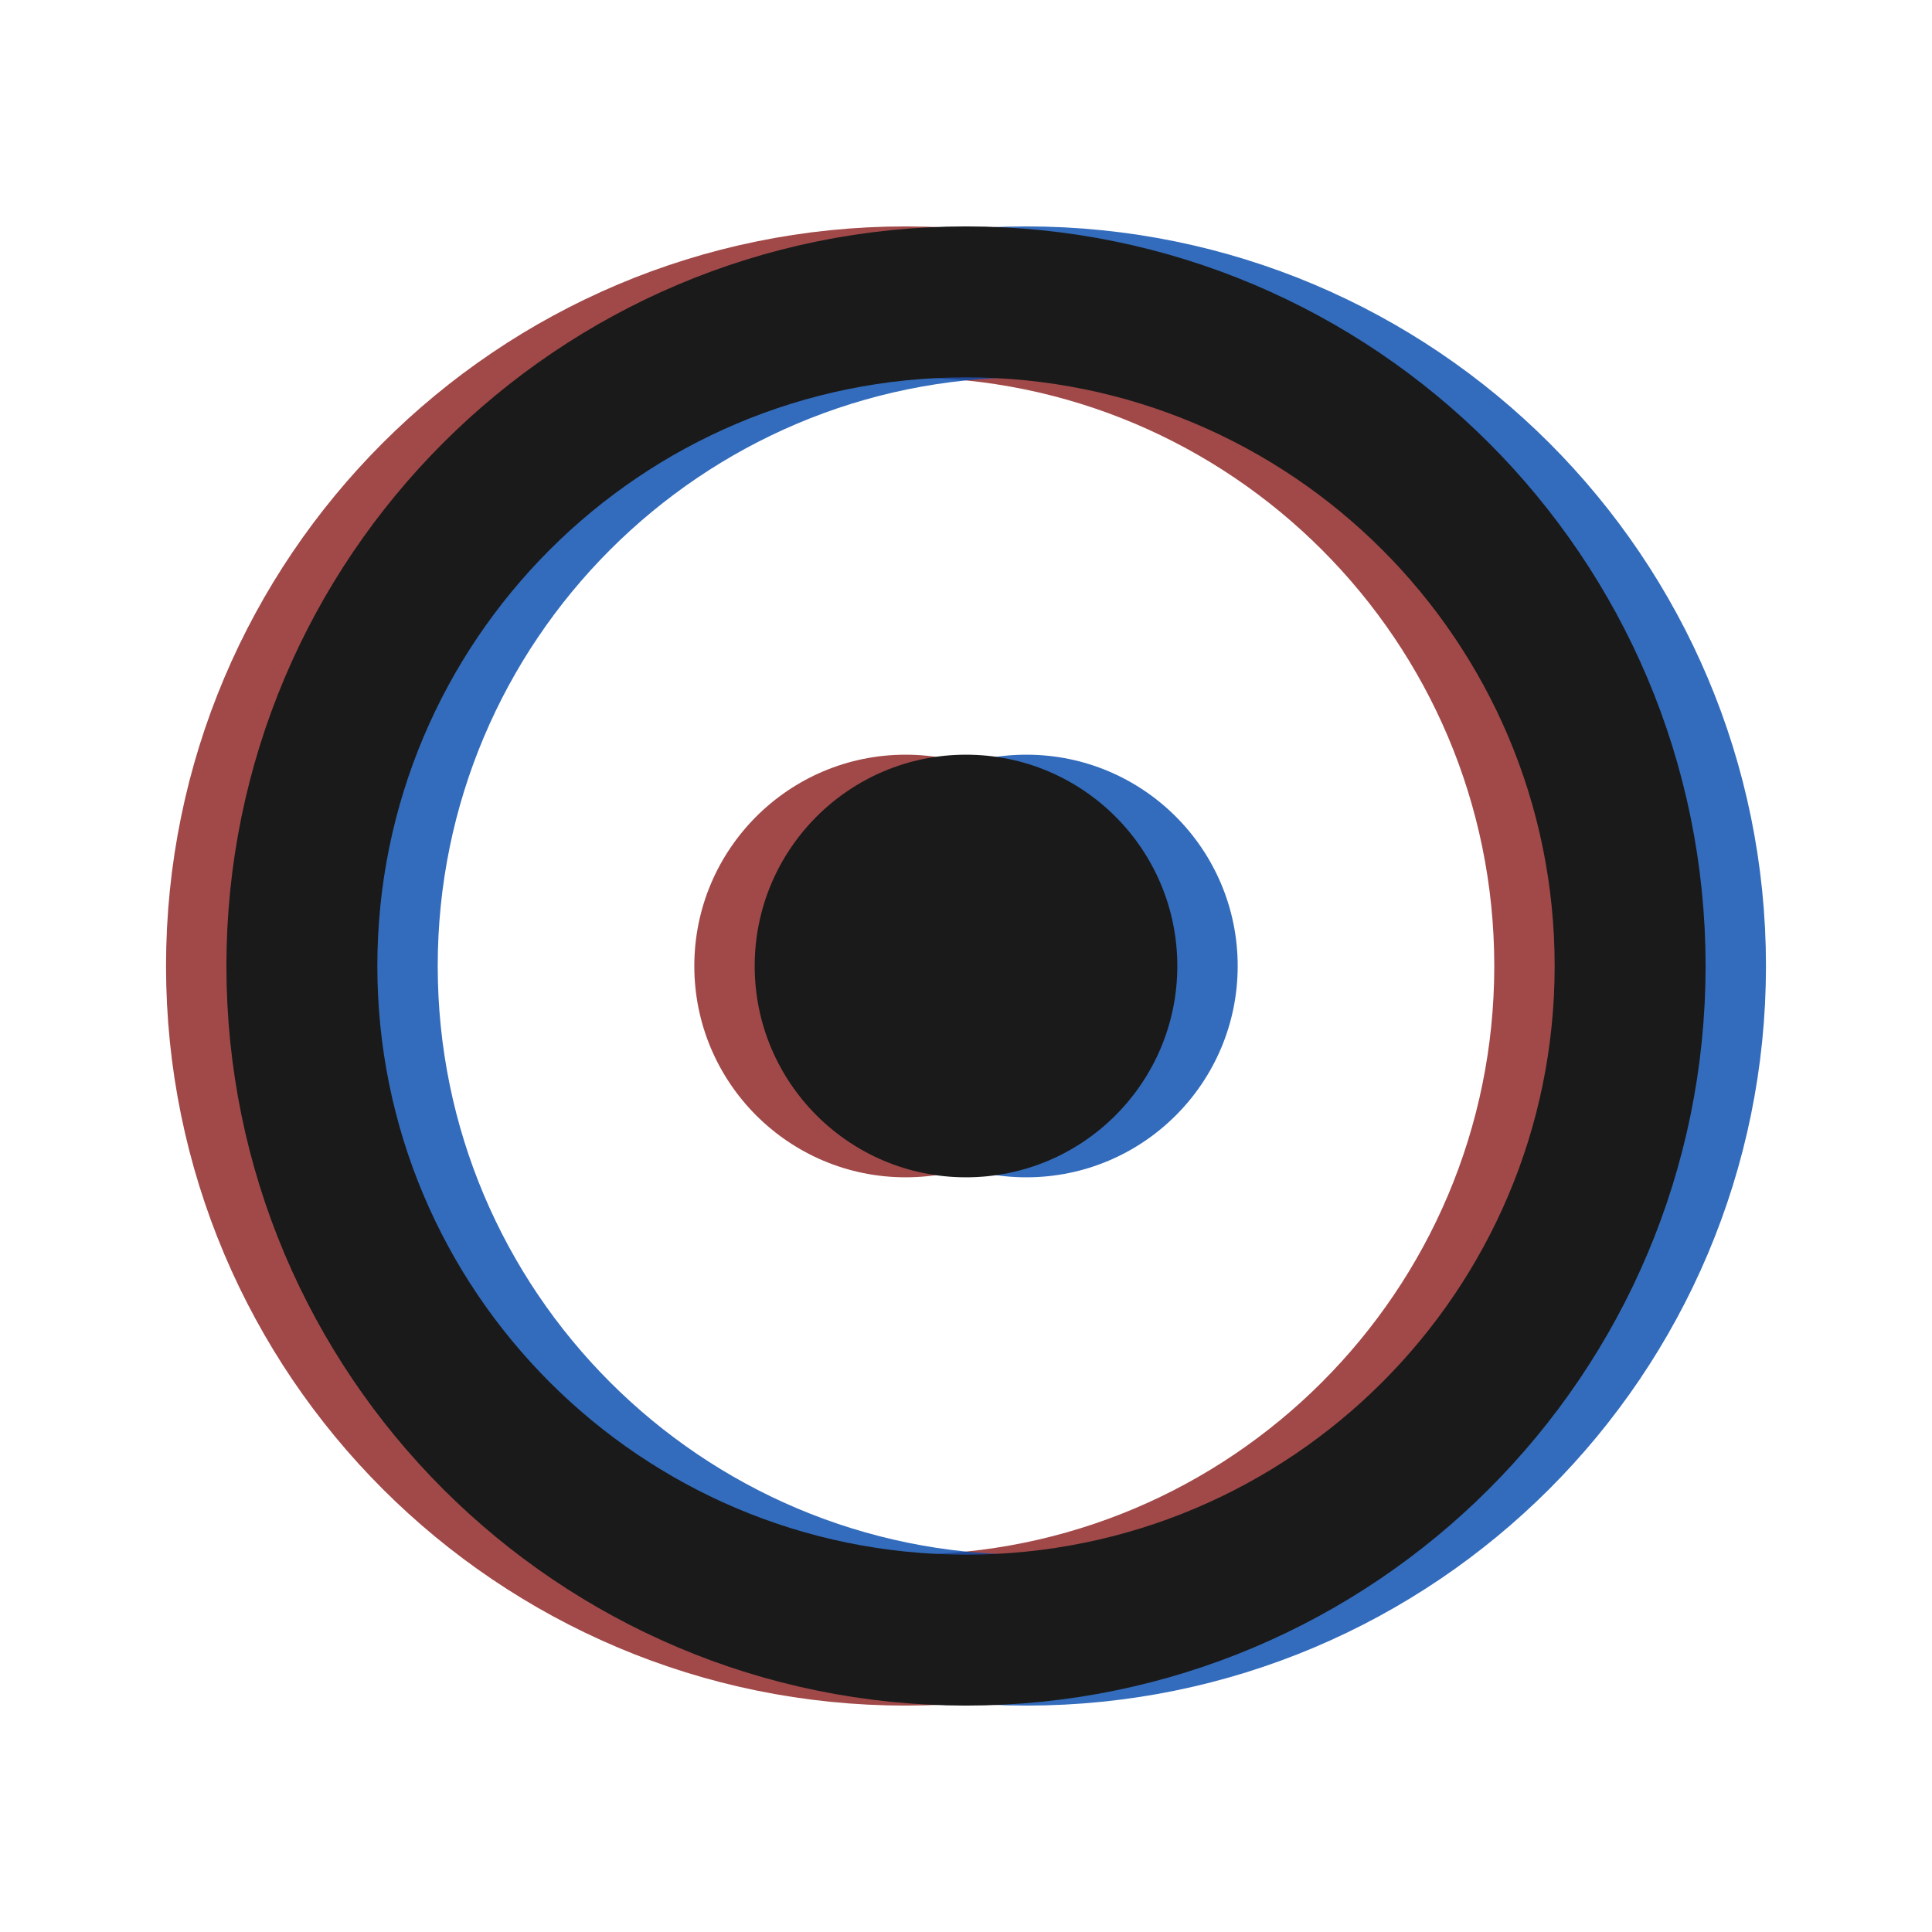
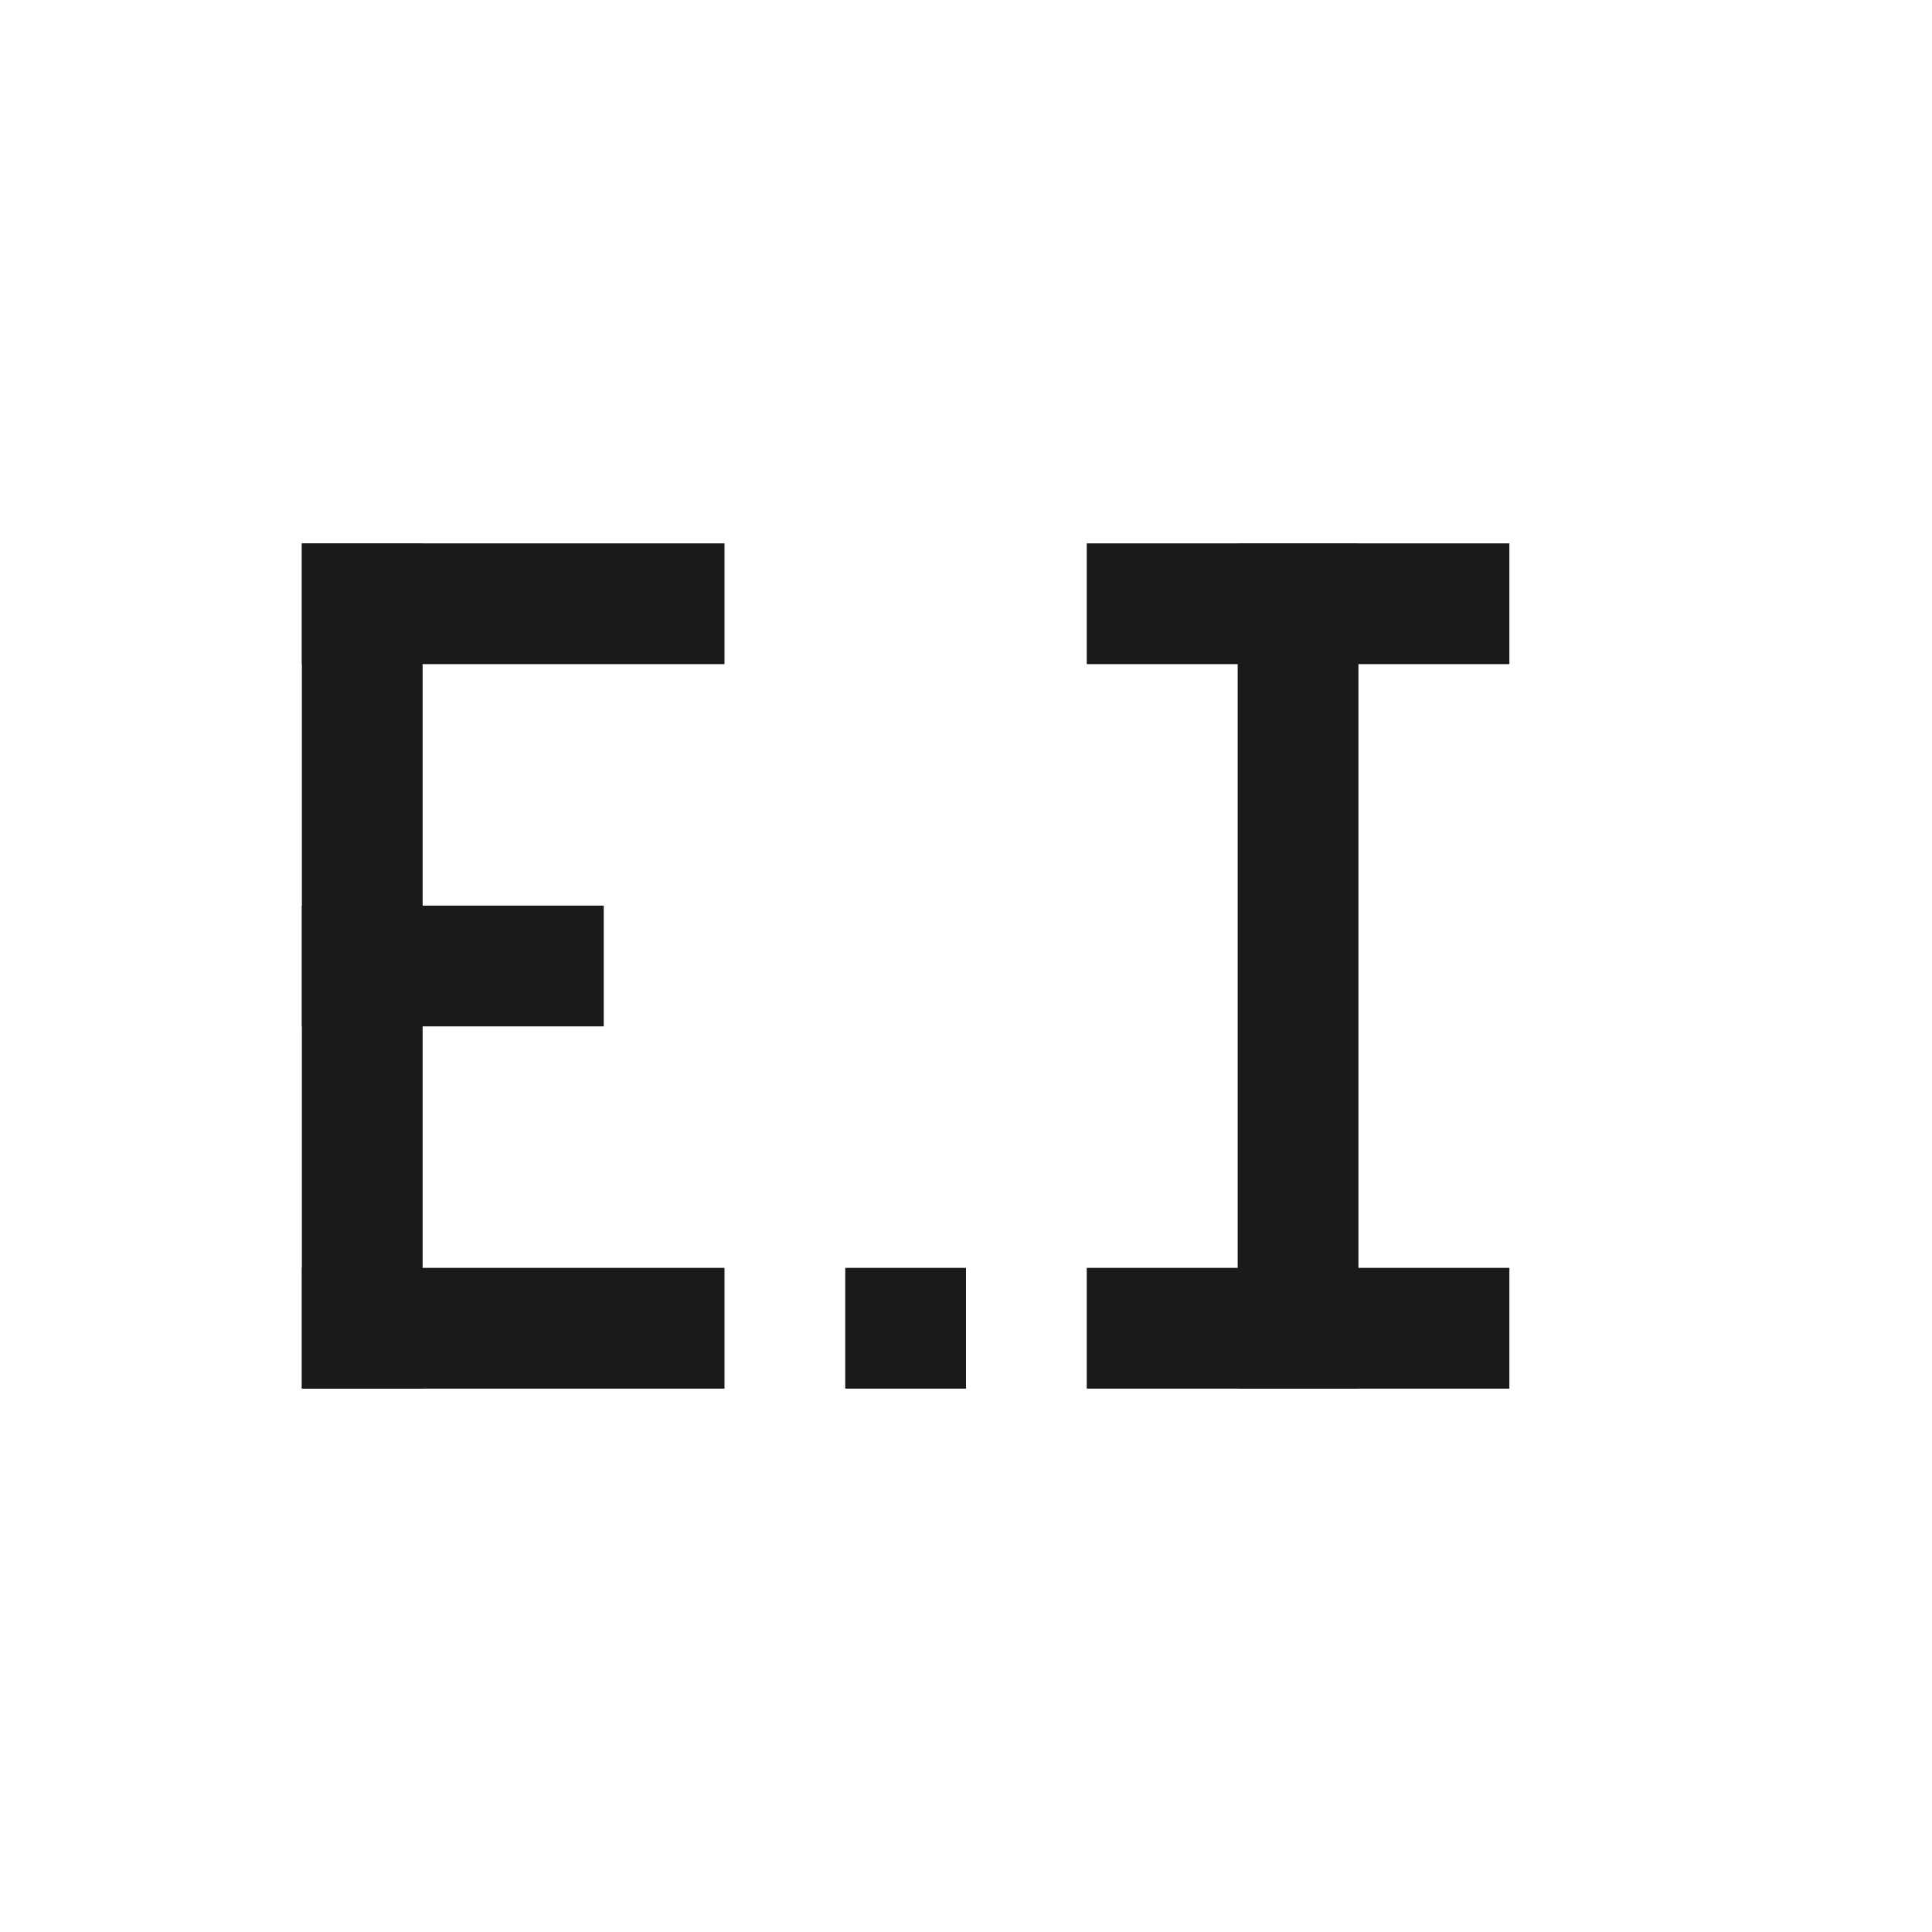
- <svg xmlns="http://www.w3.org/2000/svg" width="32" height="32" viewBox="0 0 32 32" fill="none">
-   <circle cx="15" cy="16" r="11" stroke="#8A1C1C" stroke-width="2.5" opacity="0.8" />
-   <circle cx="15" cy="16" r="3.5" fill="#8A1C1C" opacity="0.8" />
-   <circle cx="17" cy="16" r="11" stroke="#0047AB" stroke-width="2.5" opacity="0.8" />
-   <circle cx="17" cy="16" r="3.5" fill="#0047AB" opacity="0.8" />
-   <circle cx="16" cy="16" r="11" stroke="#1A1A1A" stroke-width="2.5" />
-   <circle cx="16" cy="16" r="3.5" fill="#1A1A1A" />
+ <svg xmlns="http://www.w3.org/2000/svg" width="32" height="32" viewBox="0 0 32 32" fill="#1A1A1A">
+   <rect x="5" y="9" width="2" height="14" />
+   <rect x="5" y="9" width="7" height="2" />
+   <rect x="5" y="15" width="5" height="2" />
+   <rect x="5" y="21" width="7" height="2" />
+   <rect x="14" y="21" width="2" height="2" />
+   <rect x="18" y="9" width="7" height="2" />
+   <rect x="20.5" y="9" width="2" height="14" />
+   <rect x="18" y="21" width="7" height="2" />
</svg>
